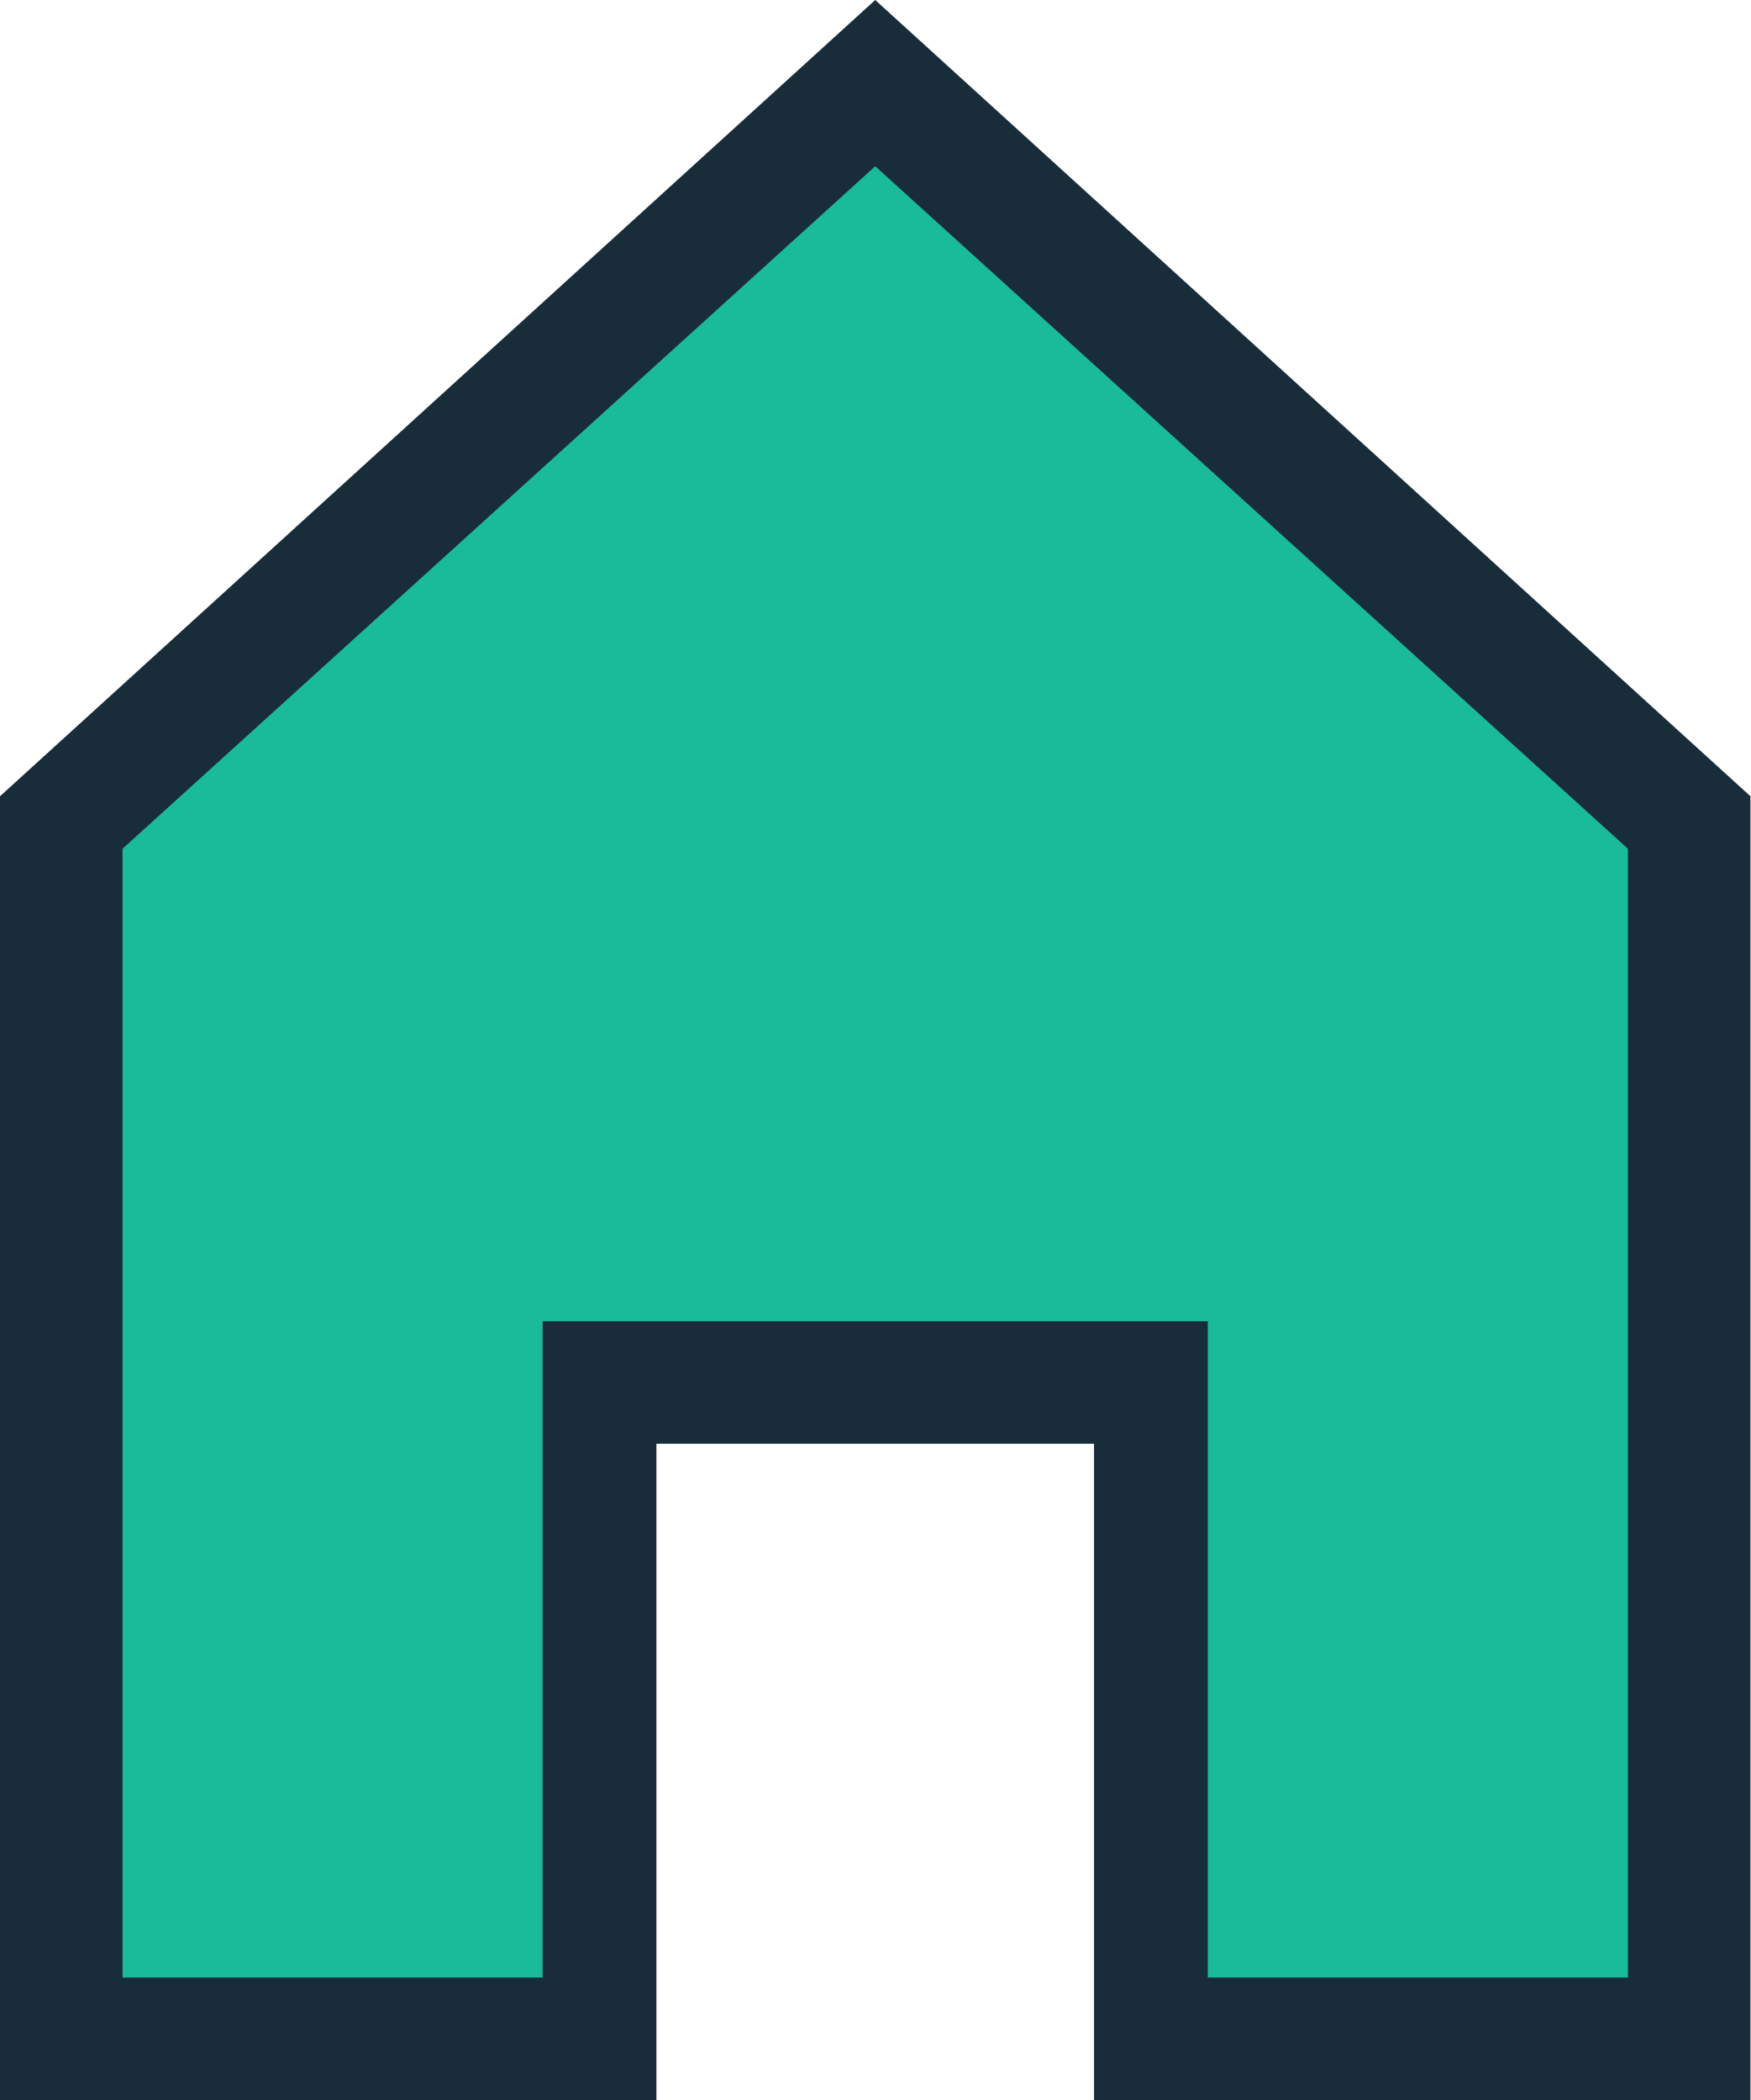
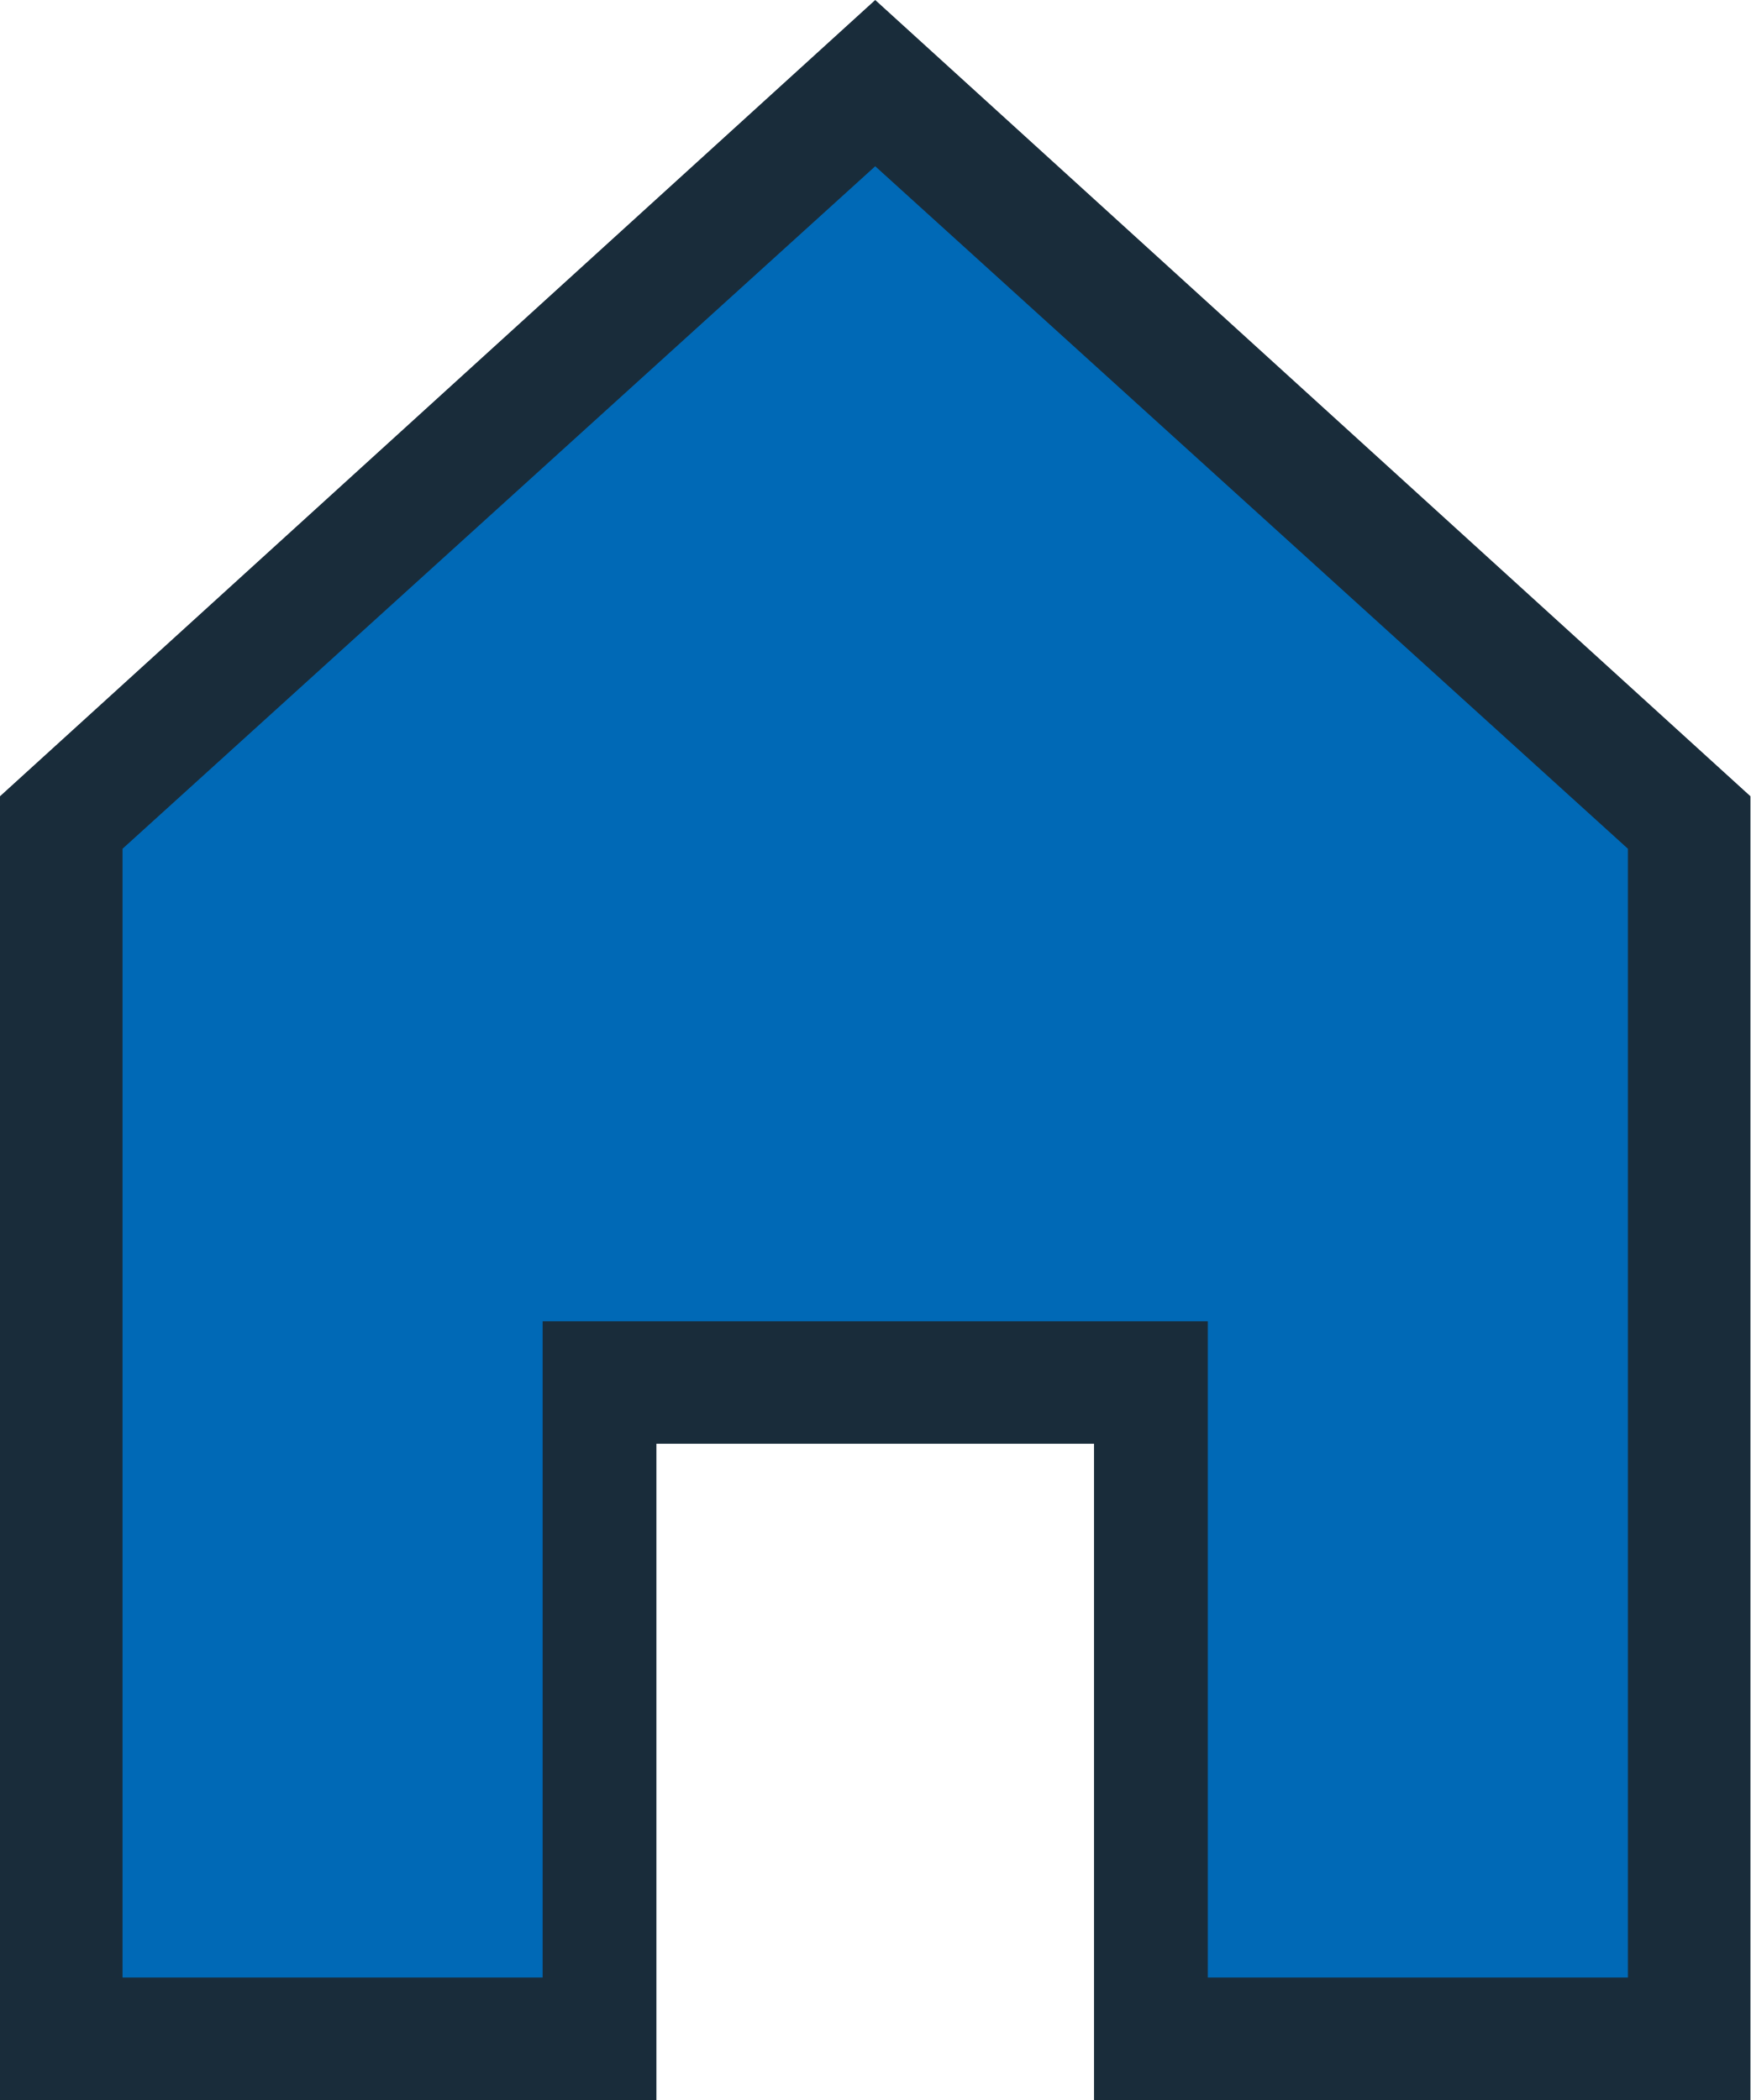
<svg xmlns="http://www.w3.org/2000/svg" version="1.1" id="Home" x="0px" y="0px" viewBox="0 0 20 24" style="enable-background:new 0 0 20 24;" xml:space="preserve">
  <style type="text/css">
-     .st0{fill:#1abb9b;}
+     .st0{fill:#0069b6;}
    .st1{fill:#192c3a;}
</style>
  <polygon class="st0" points="10,0.9 0.7,9.4 0.7,23.3 6.9,23.3 6.9,15.8 13.1,15.8 13.1,23.3 19.3,23.3 19.3,9.4 " />
  <path class="st1" d="M20,24h-7.5v-7.5H7.5V24H0V9.1L10,0l10,9.1V24z M13.8,22.6h4.8V9.7L10,1.9L1.4,9.7v12.9h4.8v-7.5h7.6V22.6z" />
</svg>
